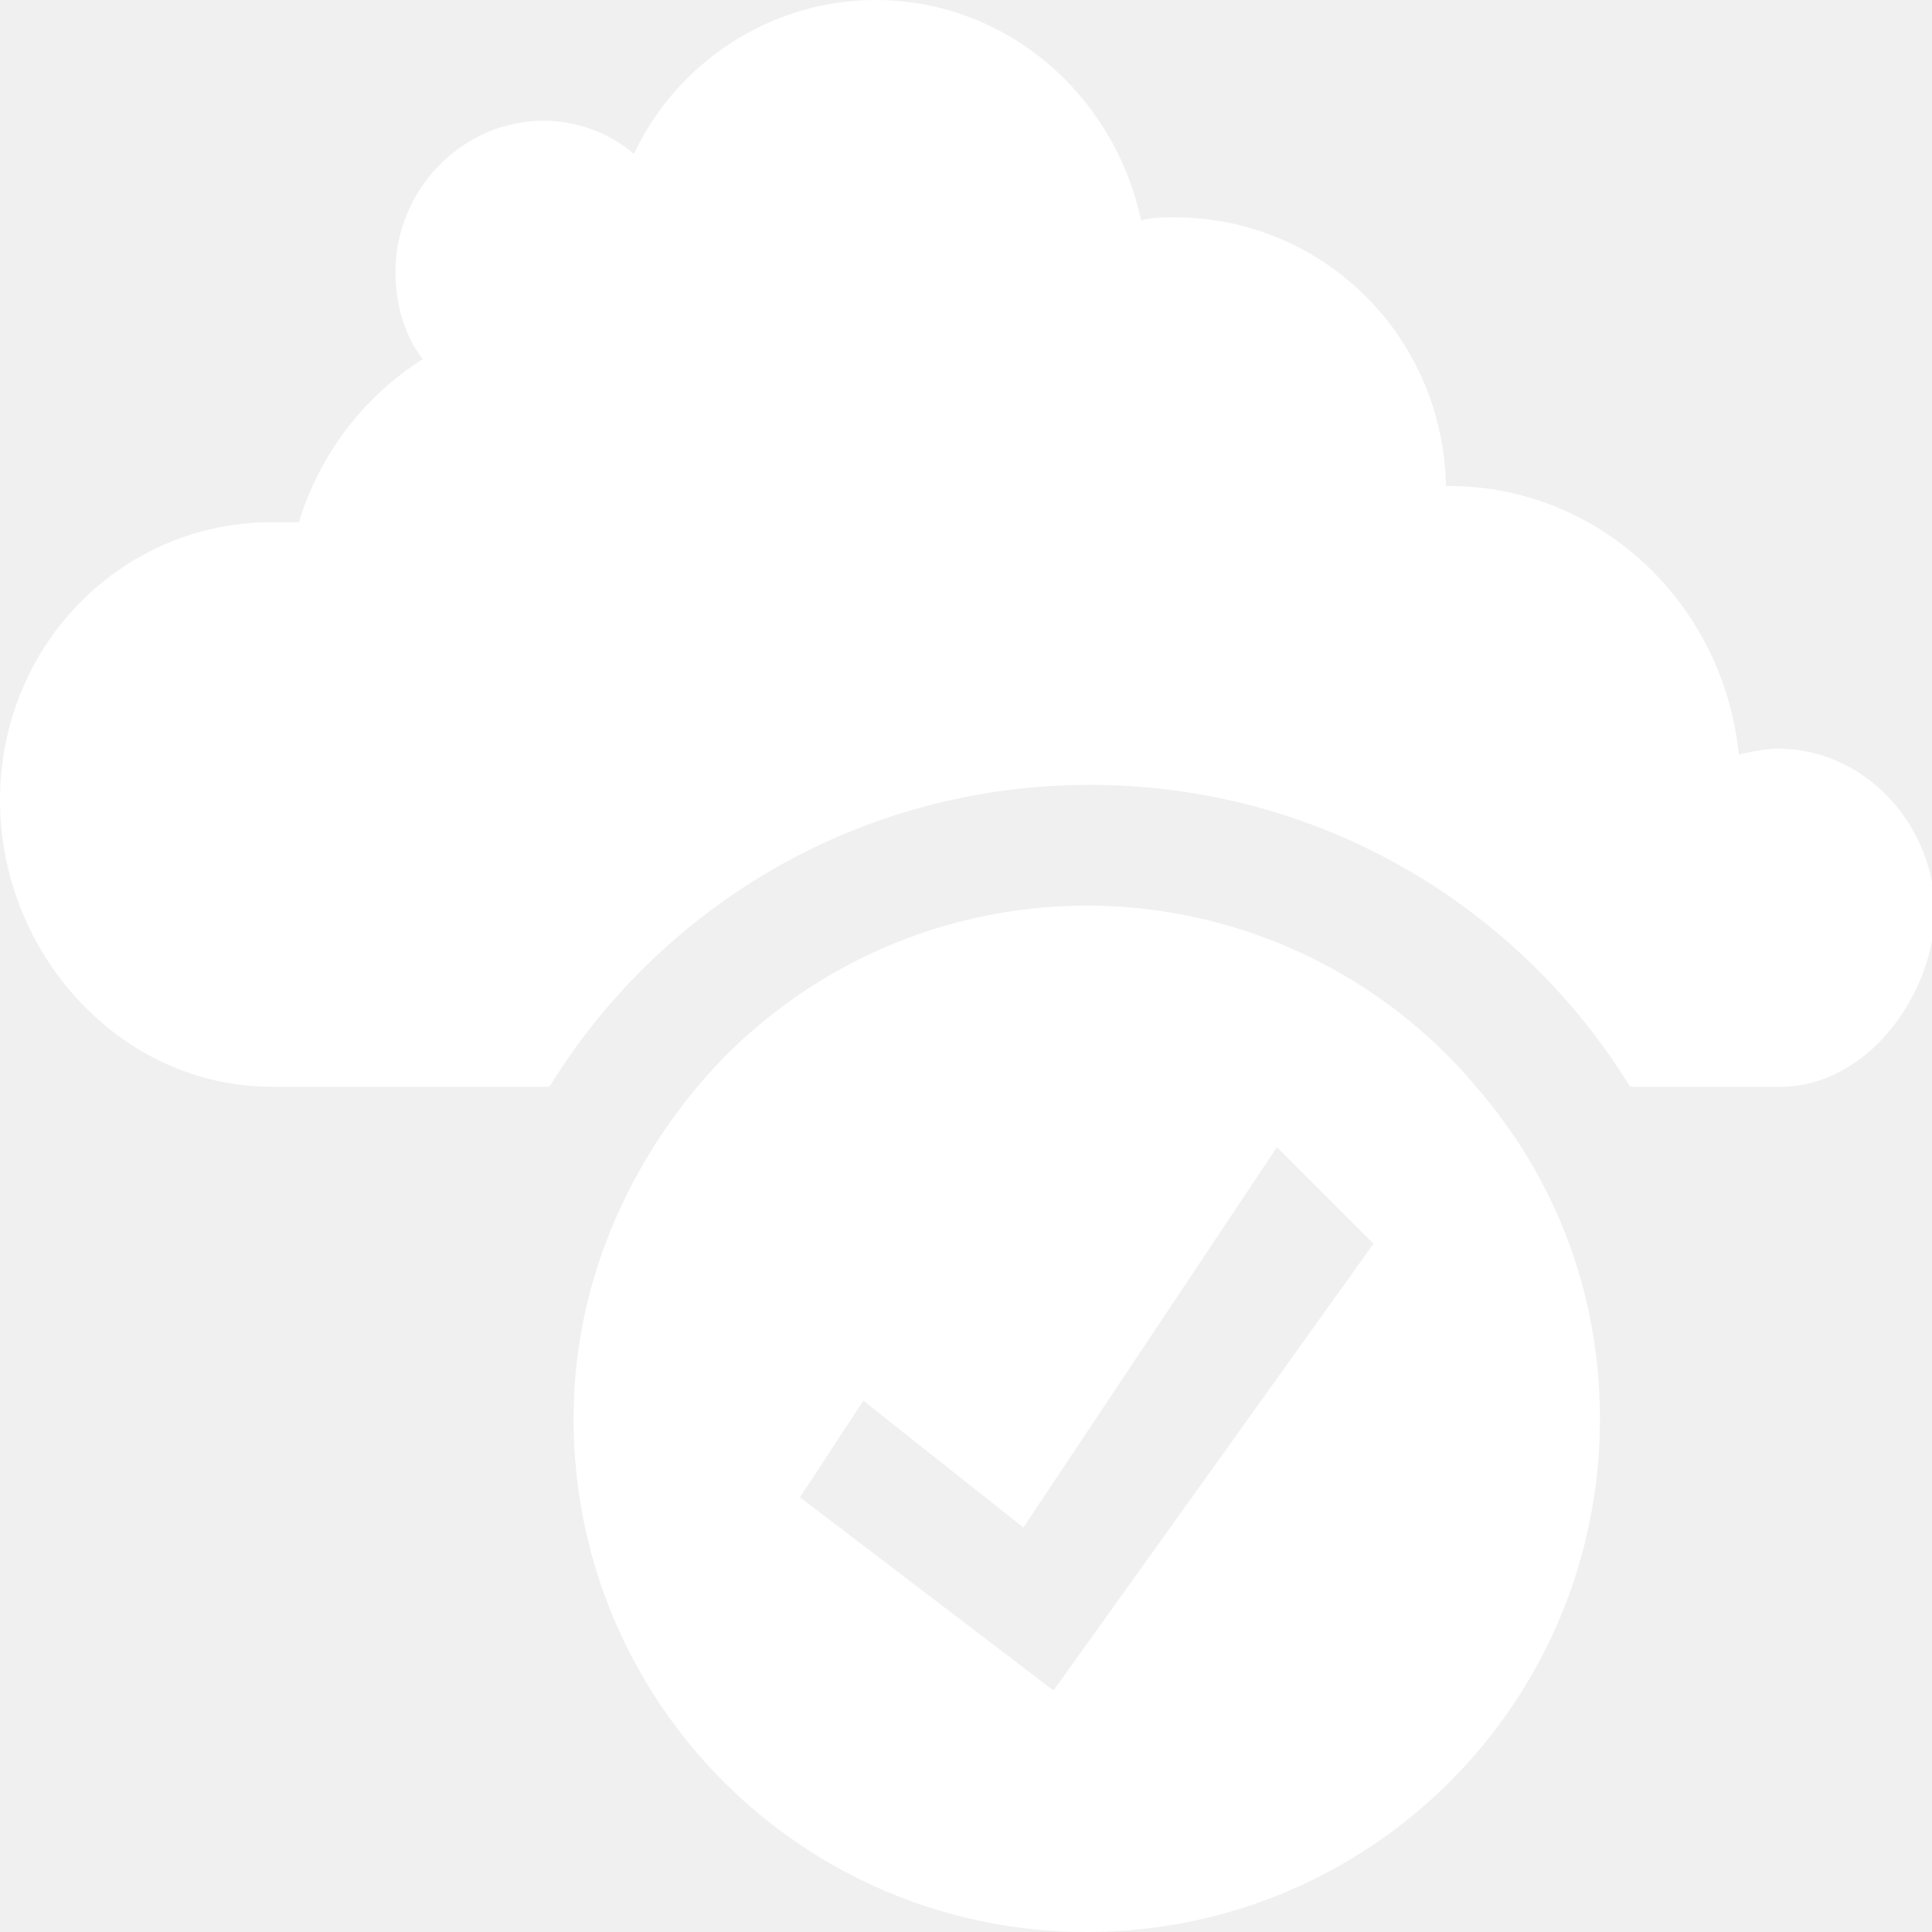
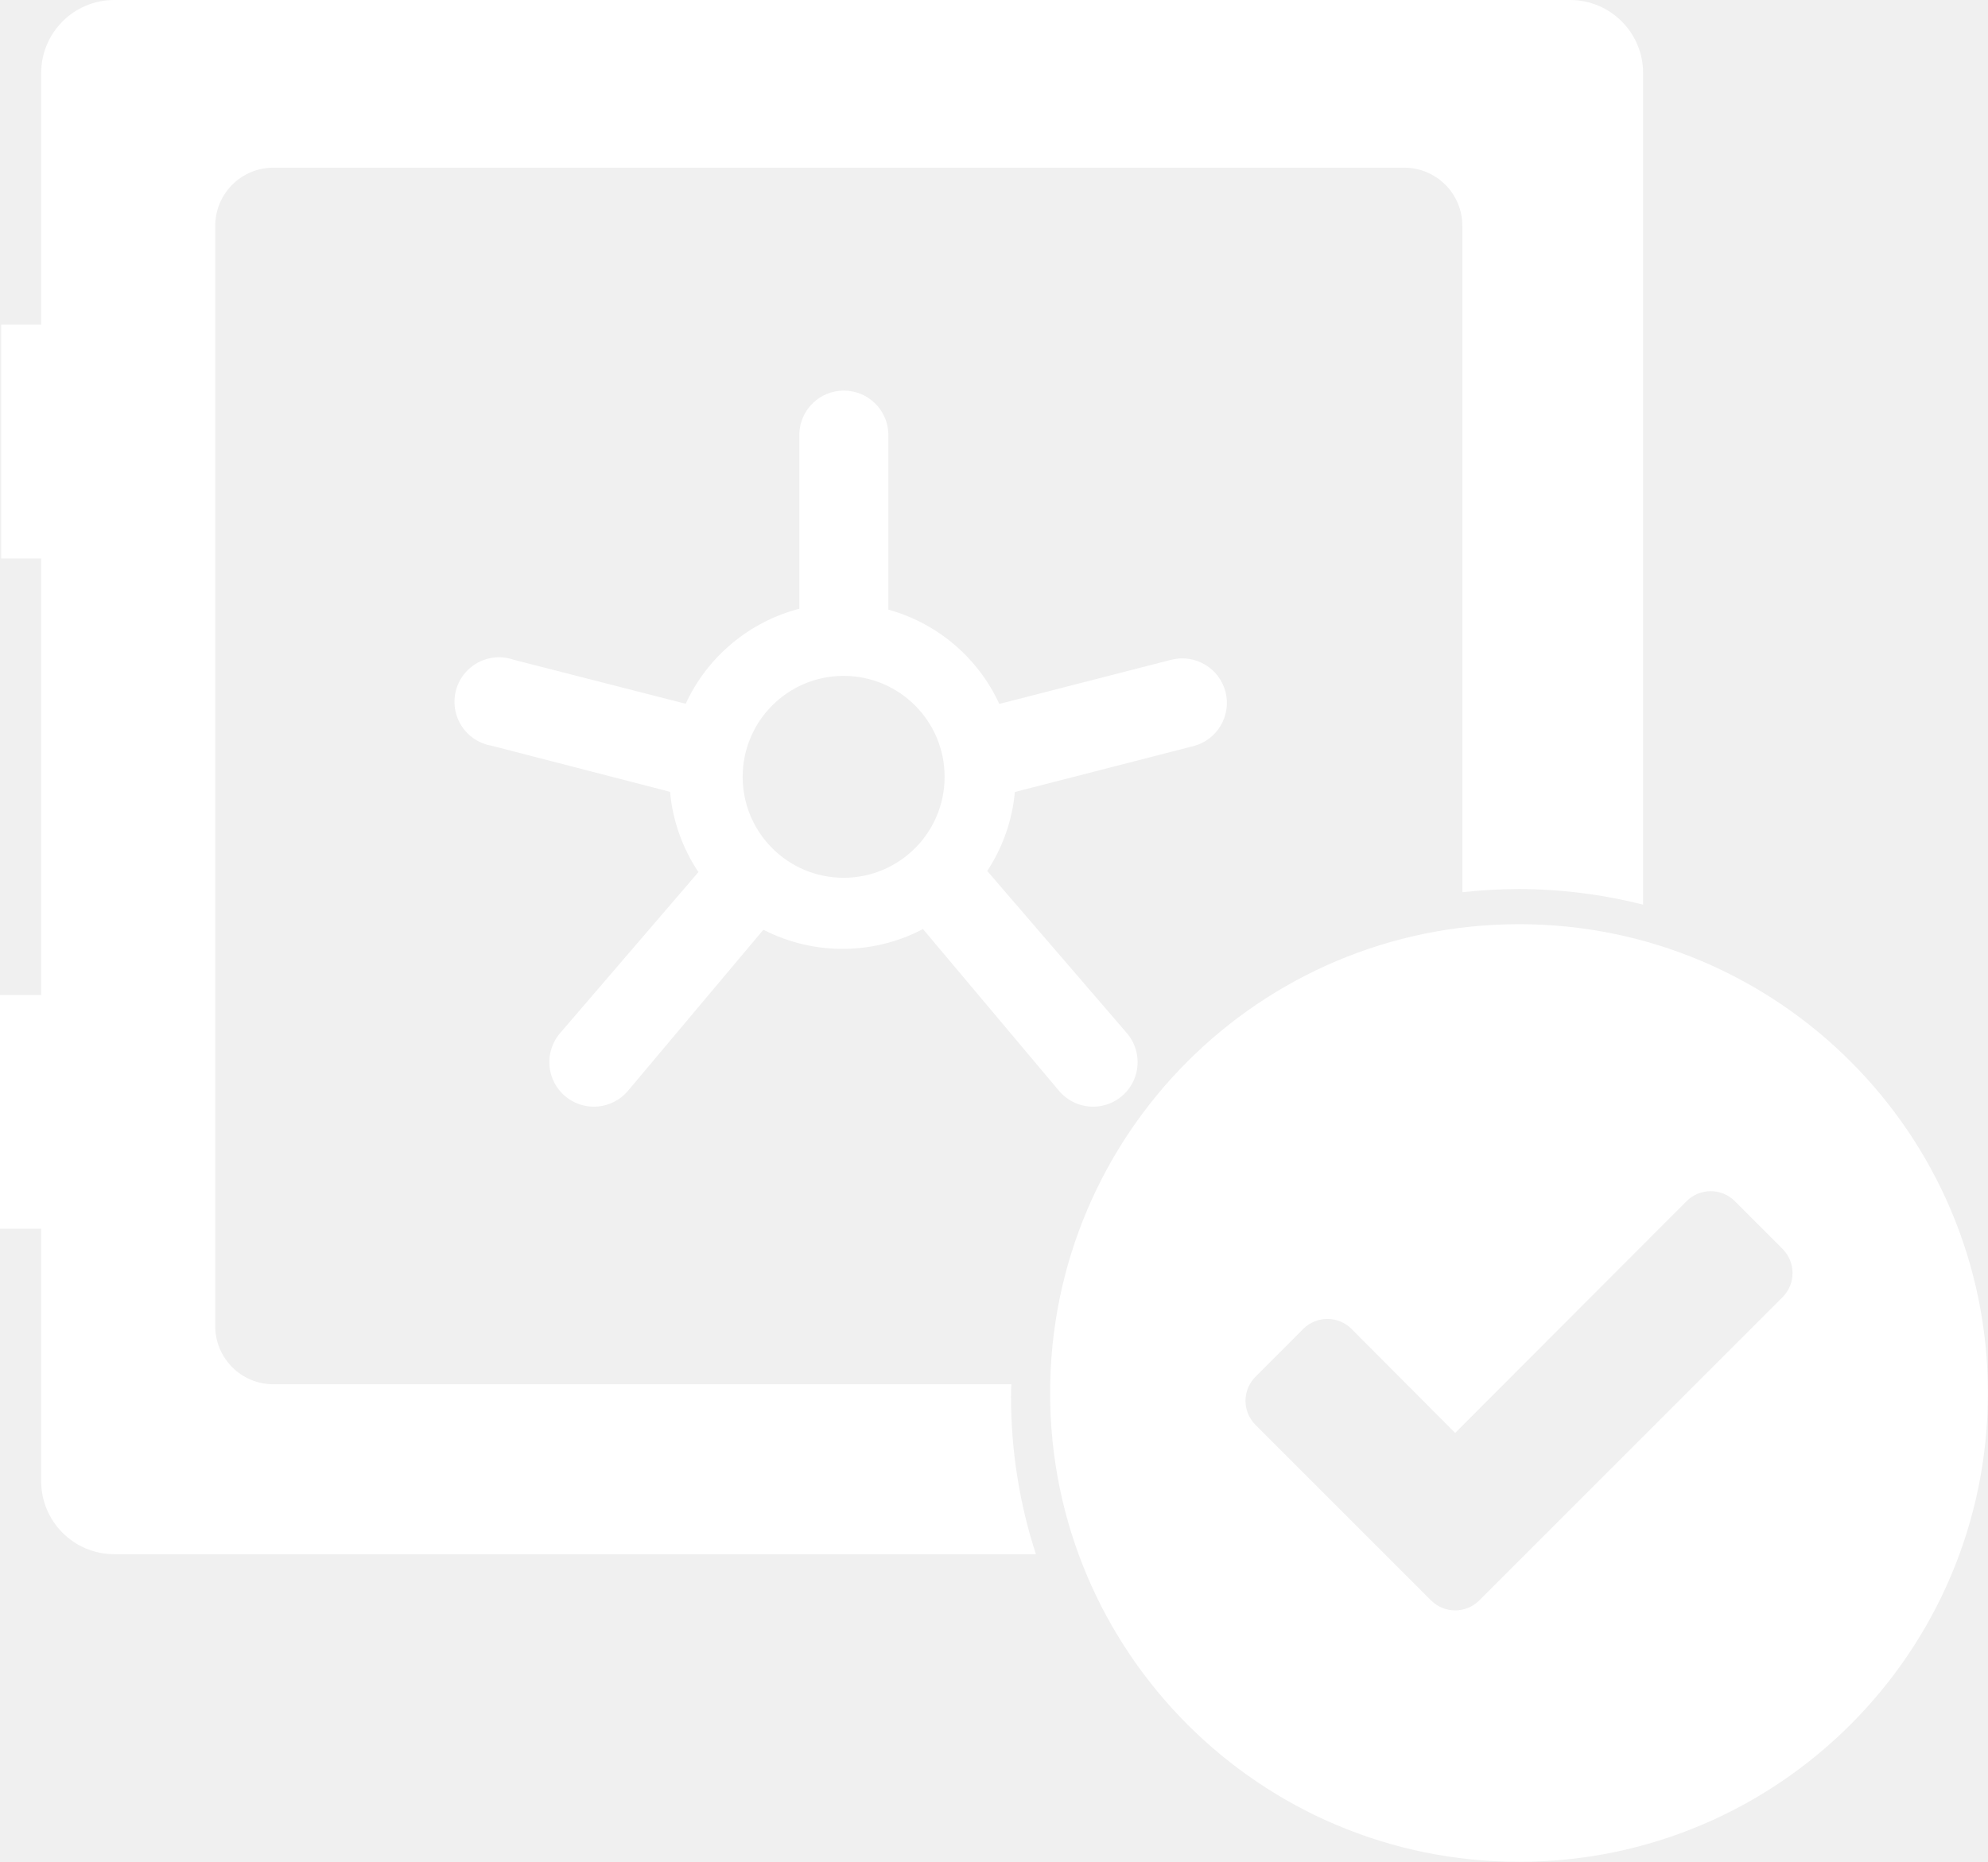
- <svg xmlns="http://www.w3.org/2000/svg" version="1.1" id="Ebene_1" x="0px" y="0px" viewBox="0 0 64 64" enable-background="new 0 0 64 64" xml:space="preserve">
-   <g>
-     <path fill="#FFFFFF" d="M58.9,24.8c-0.4,0-0.9,0.1-1.3,0.2c-0.5-5-4.6-8.9-9.6-8.9c0,0-0.1,0-0.1,0c-0.1-5-4.1-8.9-9-8.9   c-0.4,0-0.7,0-1.1,0.1C36.9,3.1,33.3,0,29,0c-3.5,0-6.6,2.1-8,5.1c-0.8-0.7-1.9-1.1-3-1.1c-2.7,0-4.9,2.3-4.9,5   c0,1.1,0.3,2.1,0.9,2.9c-1.9,1.2-3.4,3.1-4.1,5.4c-0.3,0-0.6,0-0.9,0c-5,0-9,4.1-9,9.2C0,31.6,4,36,9,36h9.2c3.7-6,10.3-10,17.9-10   s14.2,4,17.9,10h5c2.8,0,5.1-3,5.1-5.9C64,27.2,61.7,24.8,58.9,24.8z" />
-     <path fill="#FFFFFF" d="M48.9,36c-3.1-3.7-7.8-6-12.9-6s-9.8,2.3-12.9,6c-2.5,3-4.1,6.8-4.1,11c0,9.4,7.6,17,17,17s17-7.6,17-17   C53,42.8,51.5,39,48.9,36z M34.9,56l-8.4-6.4l2.1-3.2l5.3,4.2L42.3,38l3.2,3.2L34.9,56z" />
-   </g>
+ <svg xmlns="http://www.w3.org/2000/svg" id="Layer_1" data-name="Layer 1" viewBox="0 0 254.38 238.28">
+   <defs>
+     <style>.cls-1{fill:#fff;}</style>
+   </defs>
+   <path class="cls-1" d="M161.07,86.63a5.71,5.71,0,0,0-6.94-4.1l-22,5.65a22.14,22.14,0,0,0-14.2-12.07V53.54a5.7,5.7,0,0,0-11.39,0V76A22.16,22.16,0,0,0,92,88.16L70,82.53a5.7,5.7,0,1,0-2.83,11L90,99.43a22,22,0,0,0,3.63,10.27h0L76,130.23a5.7,5.7,0,1,0,8.66,7.41l17.28-20.56h0a22.15,22.15,0,0,0,20.87-.33l-.45.24,17.36,20.65a5.7,5.7,0,1,0,8.66-7.41l-17.82-20.7,0,.07a22.07,22.07,0,0,0,3.56-10.15L157,93.57A5.71,5.71,0,0,0,161.07,86.63Zm-48.86,23.8a12.92,12.92,0,1,1,12.92-12.92A12.92,12.92,0,0,1,112.21,110.43Z" transform="translate(-4.26 1.91)" />
+   <path class="cls-1" d="M133.63,176.91c0-.55,0-1.1.05-1.66H39.24a7.44,7.44,0,0,1-7.44-7.44V27a7.44,7.44,0,0,1,7.44-7.45h144.7A7.44,7.44,0,0,1,191.38,27v85.28a66.74,66.74,0,0,1,7.25-.41,65.41,65.41,0,0,1,15.88,2V7.44a9.35,9.35,0,0,0-9.35-9.35H18.88A9.35,9.35,0,0,0,9.53,7.44v32.2H4.41V69.57H9.53v55.86H4.26v29.92H9.53v32.3A9.35,9.35,0,0,0,18.88,197H136.81A65.05,65.05,0,0,1,133.63,176.91Z" transform="translate(-4.26 1.91)" />
+   <path class="cls-1" d="M198.63,116.37a60,60,0,1,0,60,60A60,60,0,0,0,198.63,116.37Zm33.74,47.72-38.84,38.84a4.37,4.37,0,0,1-6.14,0l-6.14-6.14L164.9,180.44a4.35,4.35,0,0,1,0-6.14l6.14-6.15a4.37,4.37,0,0,1,6.14,0l13.28,13.33,29.63-29.68a4.37,4.37,0,0,1,6.14,0l6.14,6.15a4.37,4.37,0,0,1,0,6.14Z" transform="translate(-4.26 1.91)" />
</svg>
